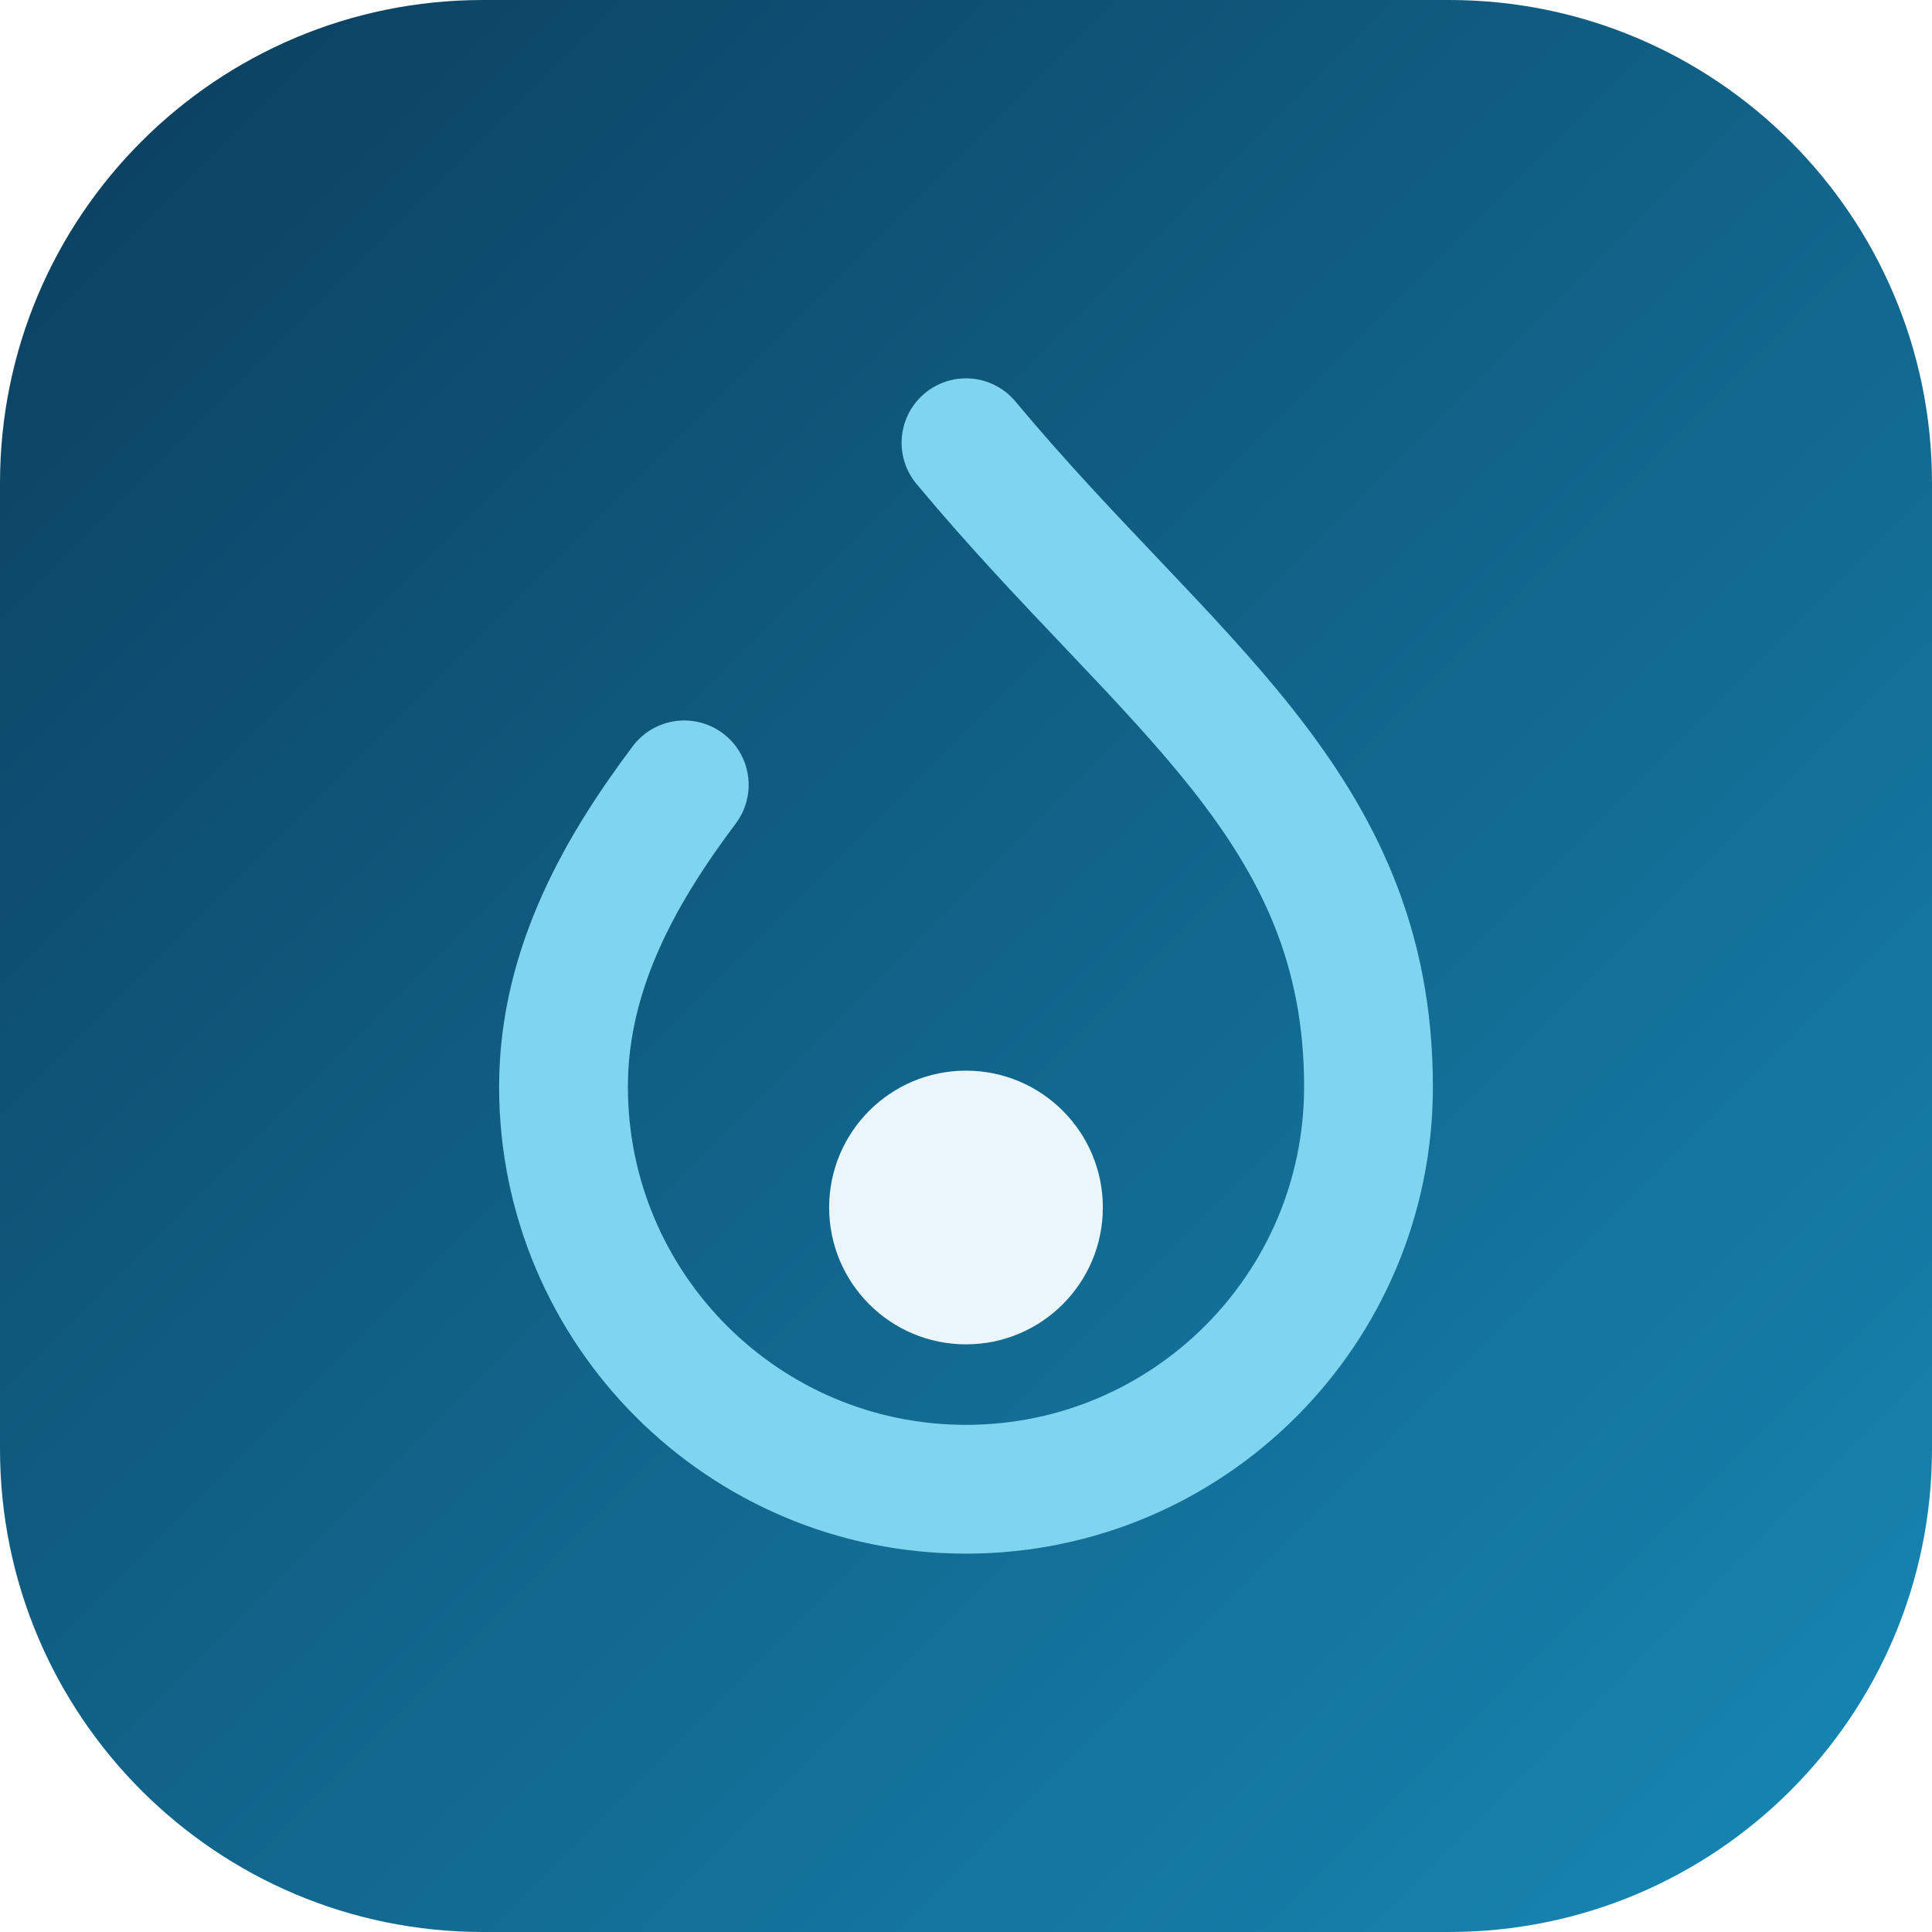
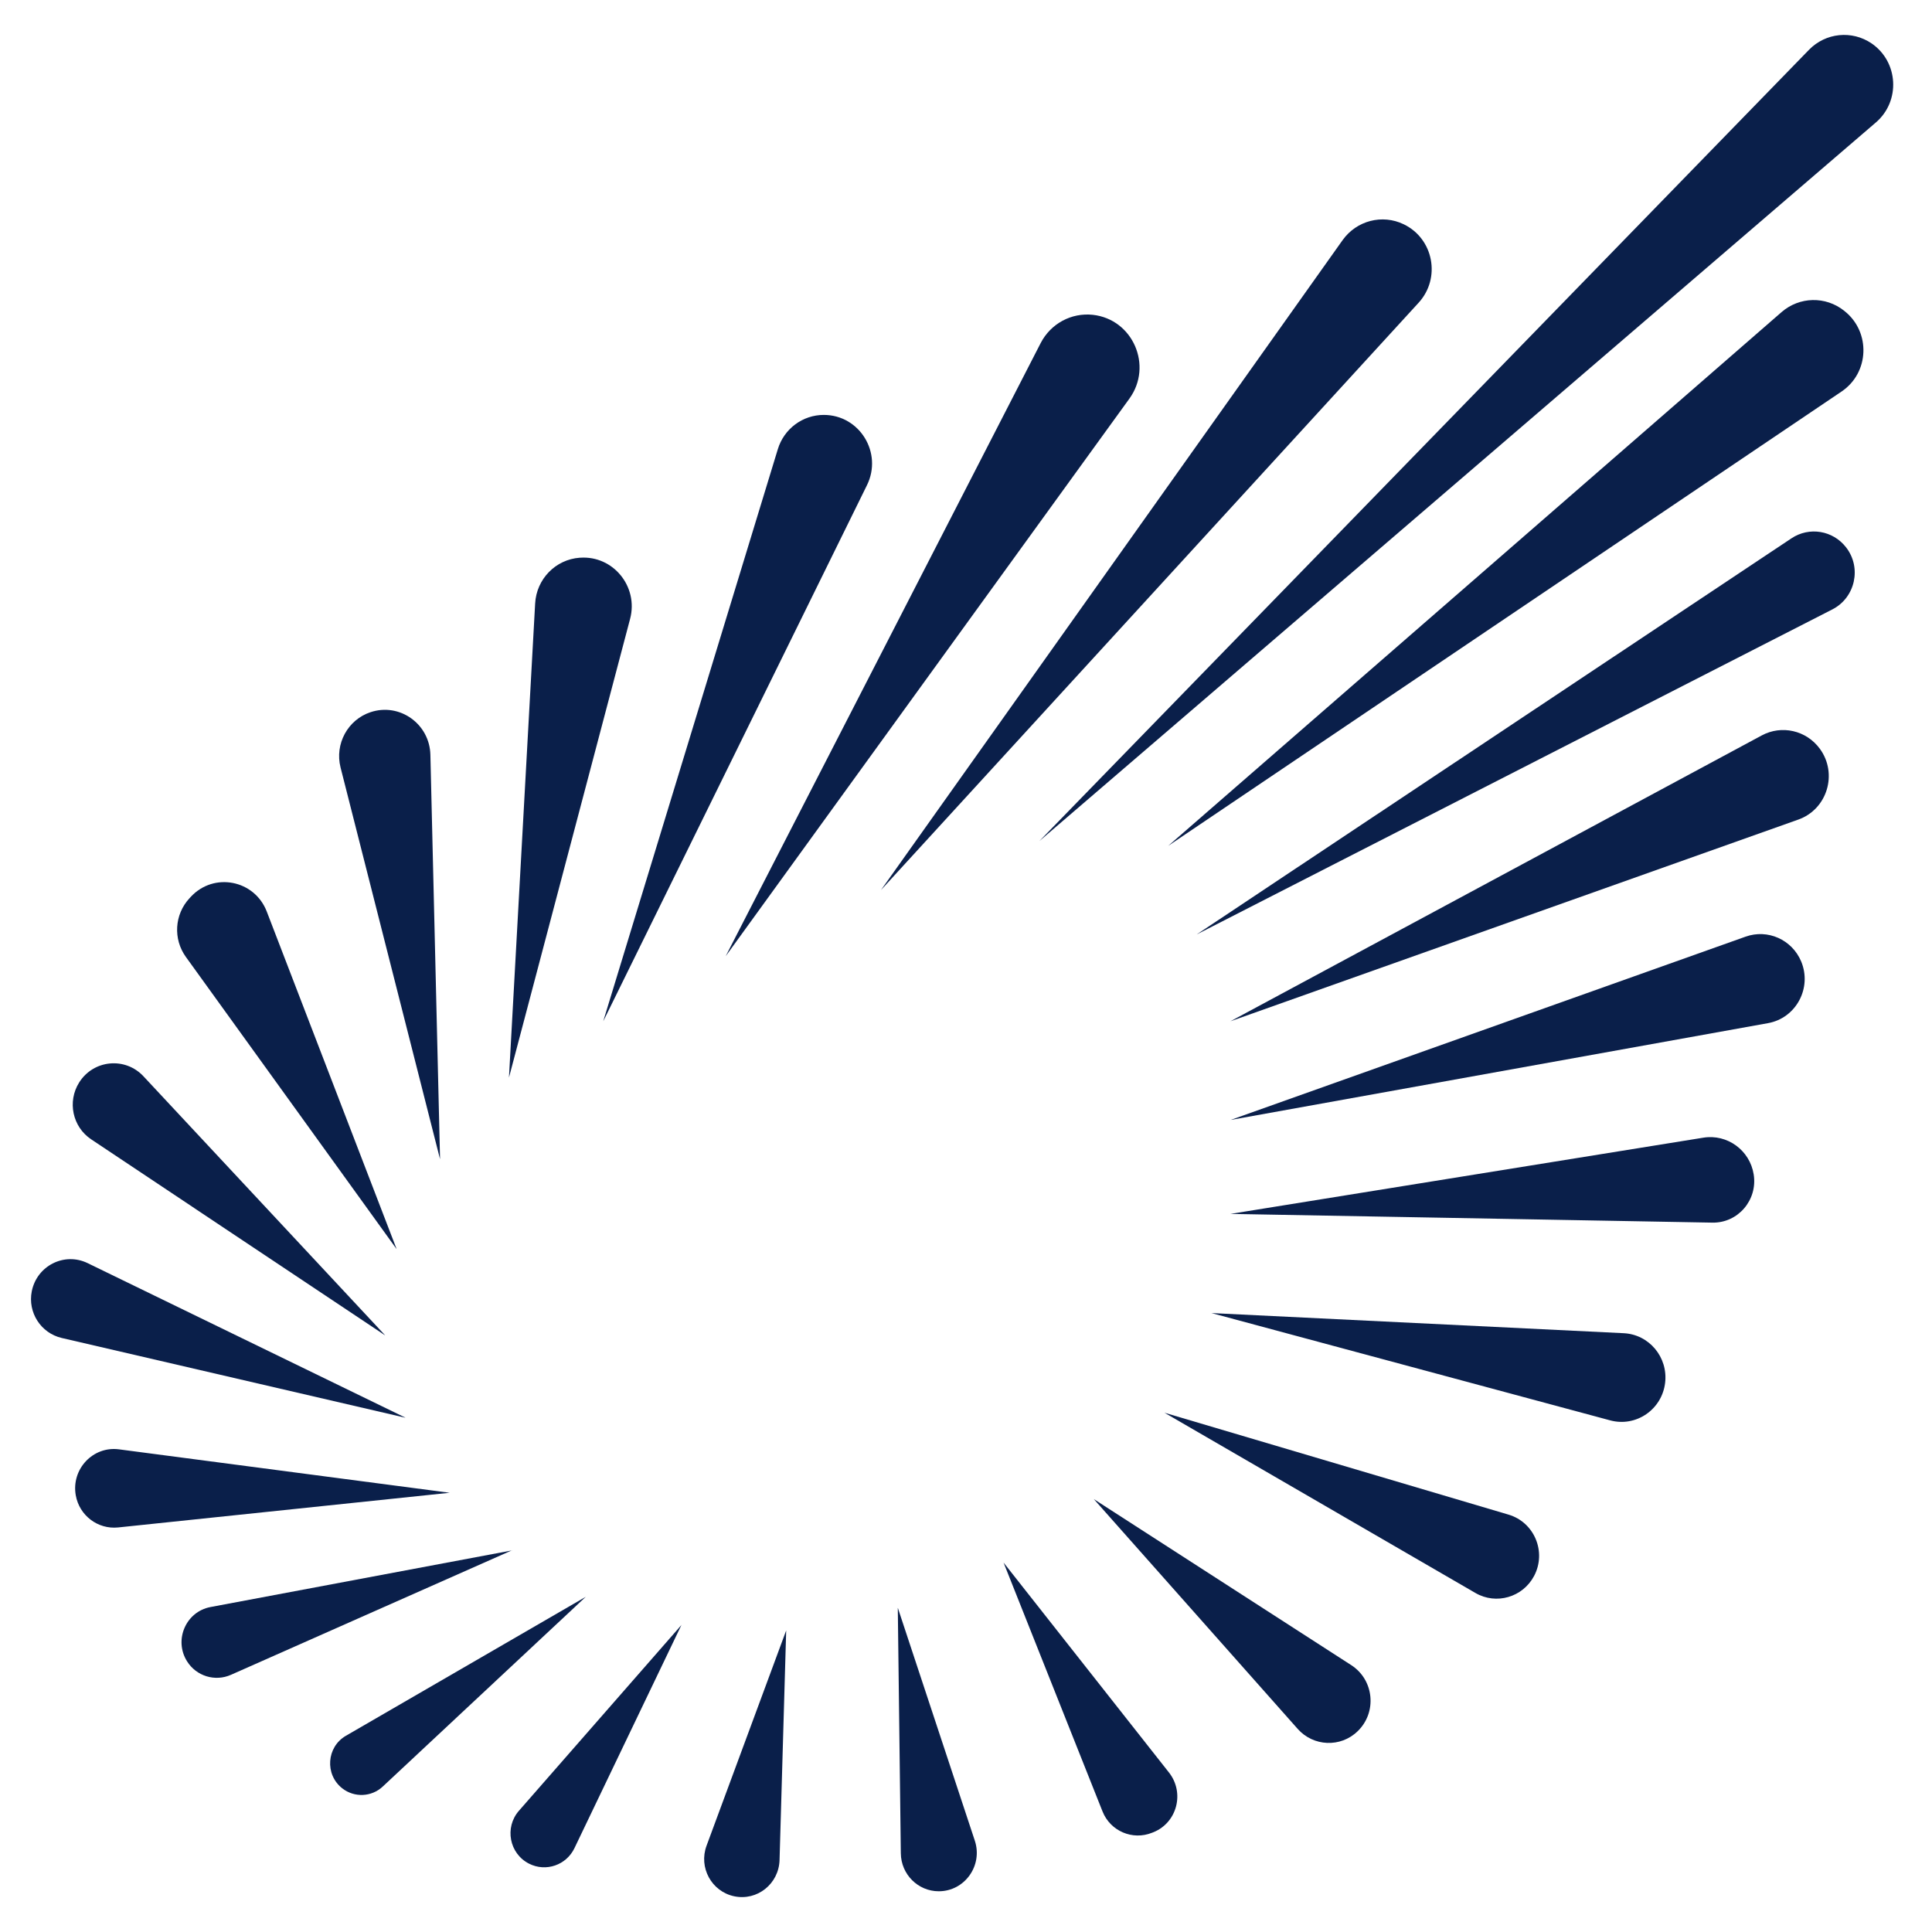
- <svg xmlns="http://www.w3.org/2000/svg" viewBox="0 0 48 48" role="img" aria-label="Kabi-Chemie">
+ <svg xmlns="http://www.w3.org/2000/svg" id="Warstwa_1" version="1.1" viewBox="49 47 166 166">
  <defs>
-     <linearGradient id="f" x1="0" y1="0" x2="1" y2="1">
-       <stop offset="0" stop-color="#0b3d5c" />
-       <stop offset="1" stop-color="#1789b6" />
-     </linearGradient>
+     <style>
+       .st0 {
+         fill: #0a1f4a;
+       }
+     </style>
  </defs>
-   <rect width="48" height="48" rx="12" fill="url(#f)" />
-   <path d="M24 11c5 6 10 9 10 16a10 10 0 0 1-20 0c0-3 1.5-5.5 3-7.5" fill="none" stroke="#7fd4ef" stroke-width="3.2" stroke-linecap="round" />
-   <circle cx="24" cy="30" r="3.4" fill="#eaf6fb" />
+   <g>
+     <path class="st0" d="M92.73,139.59l10.41-39.42c.73-2.77-1.46-5.45-4.29-5.25h-.04c-2.08.15-3.72,1.84-3.83,3.94l-2.25,40.73Z" />
+     <path class="st0" d="M86.81,146.6l-.83-34.74c-.06-2.66-2.64-4.5-5.14-3.67h0c-1.96.65-3.09,2.73-2.58,4.75l8.55,33.66Z" />
+     <path class="st0" d="M83.07,154.3l-11.15-28.98c-1.05-2.72-4.54-3.4-6.52-1.27l-.12.13c-1.29,1.39-1.42,3.5-.31,5.04l18.09,25.08Z" />
+     <path class="st0" d="M82.08,161.72l-20.75-22.24c-1.57-1.69-4.3-1.43-5.53.53h0c-1.03,1.64-.57,3.81,1.03,4.88l25.25,16.84Z" />
+     <path class="st0" d="M83.82,168.8l-27.29-13.27c-2-.97-4.36.22-4.8,2.42h0c-.36,1.82.78,3.59,2.57,4.01l29.52,6.85Z" />
+     <path class="st0" d="M87.63,175.26l-28.4-3.73c-2.24-.3-4.12,1.7-3.72,3.95h0c.31,1.74,1.9,2.94,3.64,2.76l28.49-2.98Z" />
+     <path class="st0" d="M93.01,180.21l-25.93,4.87c-2.11.4-3.16,2.83-2.01,4.66h0c.8,1.28,2.41,1.77,3.78,1.16l24.15-10.7Z" />
+     <path class="st0" d="M99.33,184.2l-20.61,11.94c-1.66.96-1.83,3.32-.32,4.51h0c1.04.82,2.52.76,3.49-.15l17.44-16.3Z" />
+     <path class="st0" d="M107.57,186.6l-13.98,15.98c-1.26,1.44-.83,3.69.87,4.55h0c1.44.73,3.2.13,3.9-1.34l9.2-19.19Z" />
+     <path class="st0" d="M116.55,187.09l-6.84,18.49c-.7,1.88.43,3.94,2.37,4.35h0c1.98.42,3.84-1.07,3.9-3.11l.57-19.73Z" />
+     <path class="st0" d="M126.14,185.16l.26,21.08c.02,1.81,1.48,3.26,3.26,3.26h0c2.23,0,3.8-2.21,3.1-4.34l-6.61-19.99Z" />
+     <path class="st0" d="M135.22,181.24l8.51,21.4c.67,1.69,2.58,2.51,4.26,1.83l.13-.05c2.02-.83,2.68-3.38,1.33-5.11l-14.23-18.06Z" />
+     <path class="st0" d="M142.97,175.79l17.53,19.76c1.35,1.52,3.69,1.62,5.15.2h0c1.68-1.62,1.42-4.41-.55-5.68l-22.14-14.28Z" />
+     <path class="st0" d="M149.03,168.37l26.74,15.5c1.79,1.04,4.07.37,5.04-1.46h0c1.09-2.06.03-4.61-2.19-5.27l-29.58-8.76Z" />
+     <path class="st0" d="M153.09,159.82l34.26,9.22c2.22.6,4.45-.93,4.72-3.23h0c.26-2.2-1.38-4.16-3.57-4.26l-35.42-1.73Z" />
+     <path class="st0" d="M154.72,151.3l41.41.75c2.2.04,3.9-1.94,3.55-4.14h0c-.33-2.08-2.27-3.49-4.32-3.16l-40.64,6.55Z" />
+     <path class="st0" d="M154.72,143.23l46.19-8.32c2.41-.43,3.8-3.02,2.85-5.3h0c-.79-1.88-2.88-2.81-4.78-2.13l-44.25,15.75Z" />
+     <path class="st0" d="M154.72,134.75l48.79-17.33c2.49-.88,3.42-3.95,1.85-6.09h0c-1.16-1.58-3.28-2.06-4.99-1.14l-45.65,24.56Z" />
+     <path class="st0" d="M151.82,127.29l54.62-27.93c1.97-1.01,2.54-3.59,1.17-5.34h0c-1.13-1.45-3.16-1.78-4.68-.77l-51.11,34.04Z" />
+     <path class="st0" d="M149.37,119.68l57.86-39.04c2.39-1.61,2.52-5.1.27-6.9l-.05-.04c-1.59-1.27-3.84-1.22-5.38.12l-52.7,45.86Z" />
+     <path class="st0" d="M138.3,119.27l71.88-61.75c2.13-1.83,1.94-5.21-.37-6.79h0c-1.69-1.15-3.95-.92-5.38.55l-66.13,67.99Z" />
+     <path class="st0" d="M124.69,123.48l46.2-50.47c1.93-2.11,1.29-5.5-1.28-6.74h0c-1.84-.89-4.05-.32-5.25,1.36l-39.67,55.85Z" />
+     <path class="st0" d="M111.35,129.16l34.69-47.91c2.04-2.82.3-6.82-3.14-7.2h0c-1.85-.2-3.62.76-4.48,2.42l-27.07,52.69Z" />
+     <path class="st0" d="M100.83,134.75l22.66-46.06c1.37-2.78-.63-6.04-3.71-6.04h0c-1.82,0-3.42,1.2-3.95,2.95l-15,49.15Z" />
+   </g>
</svg>
